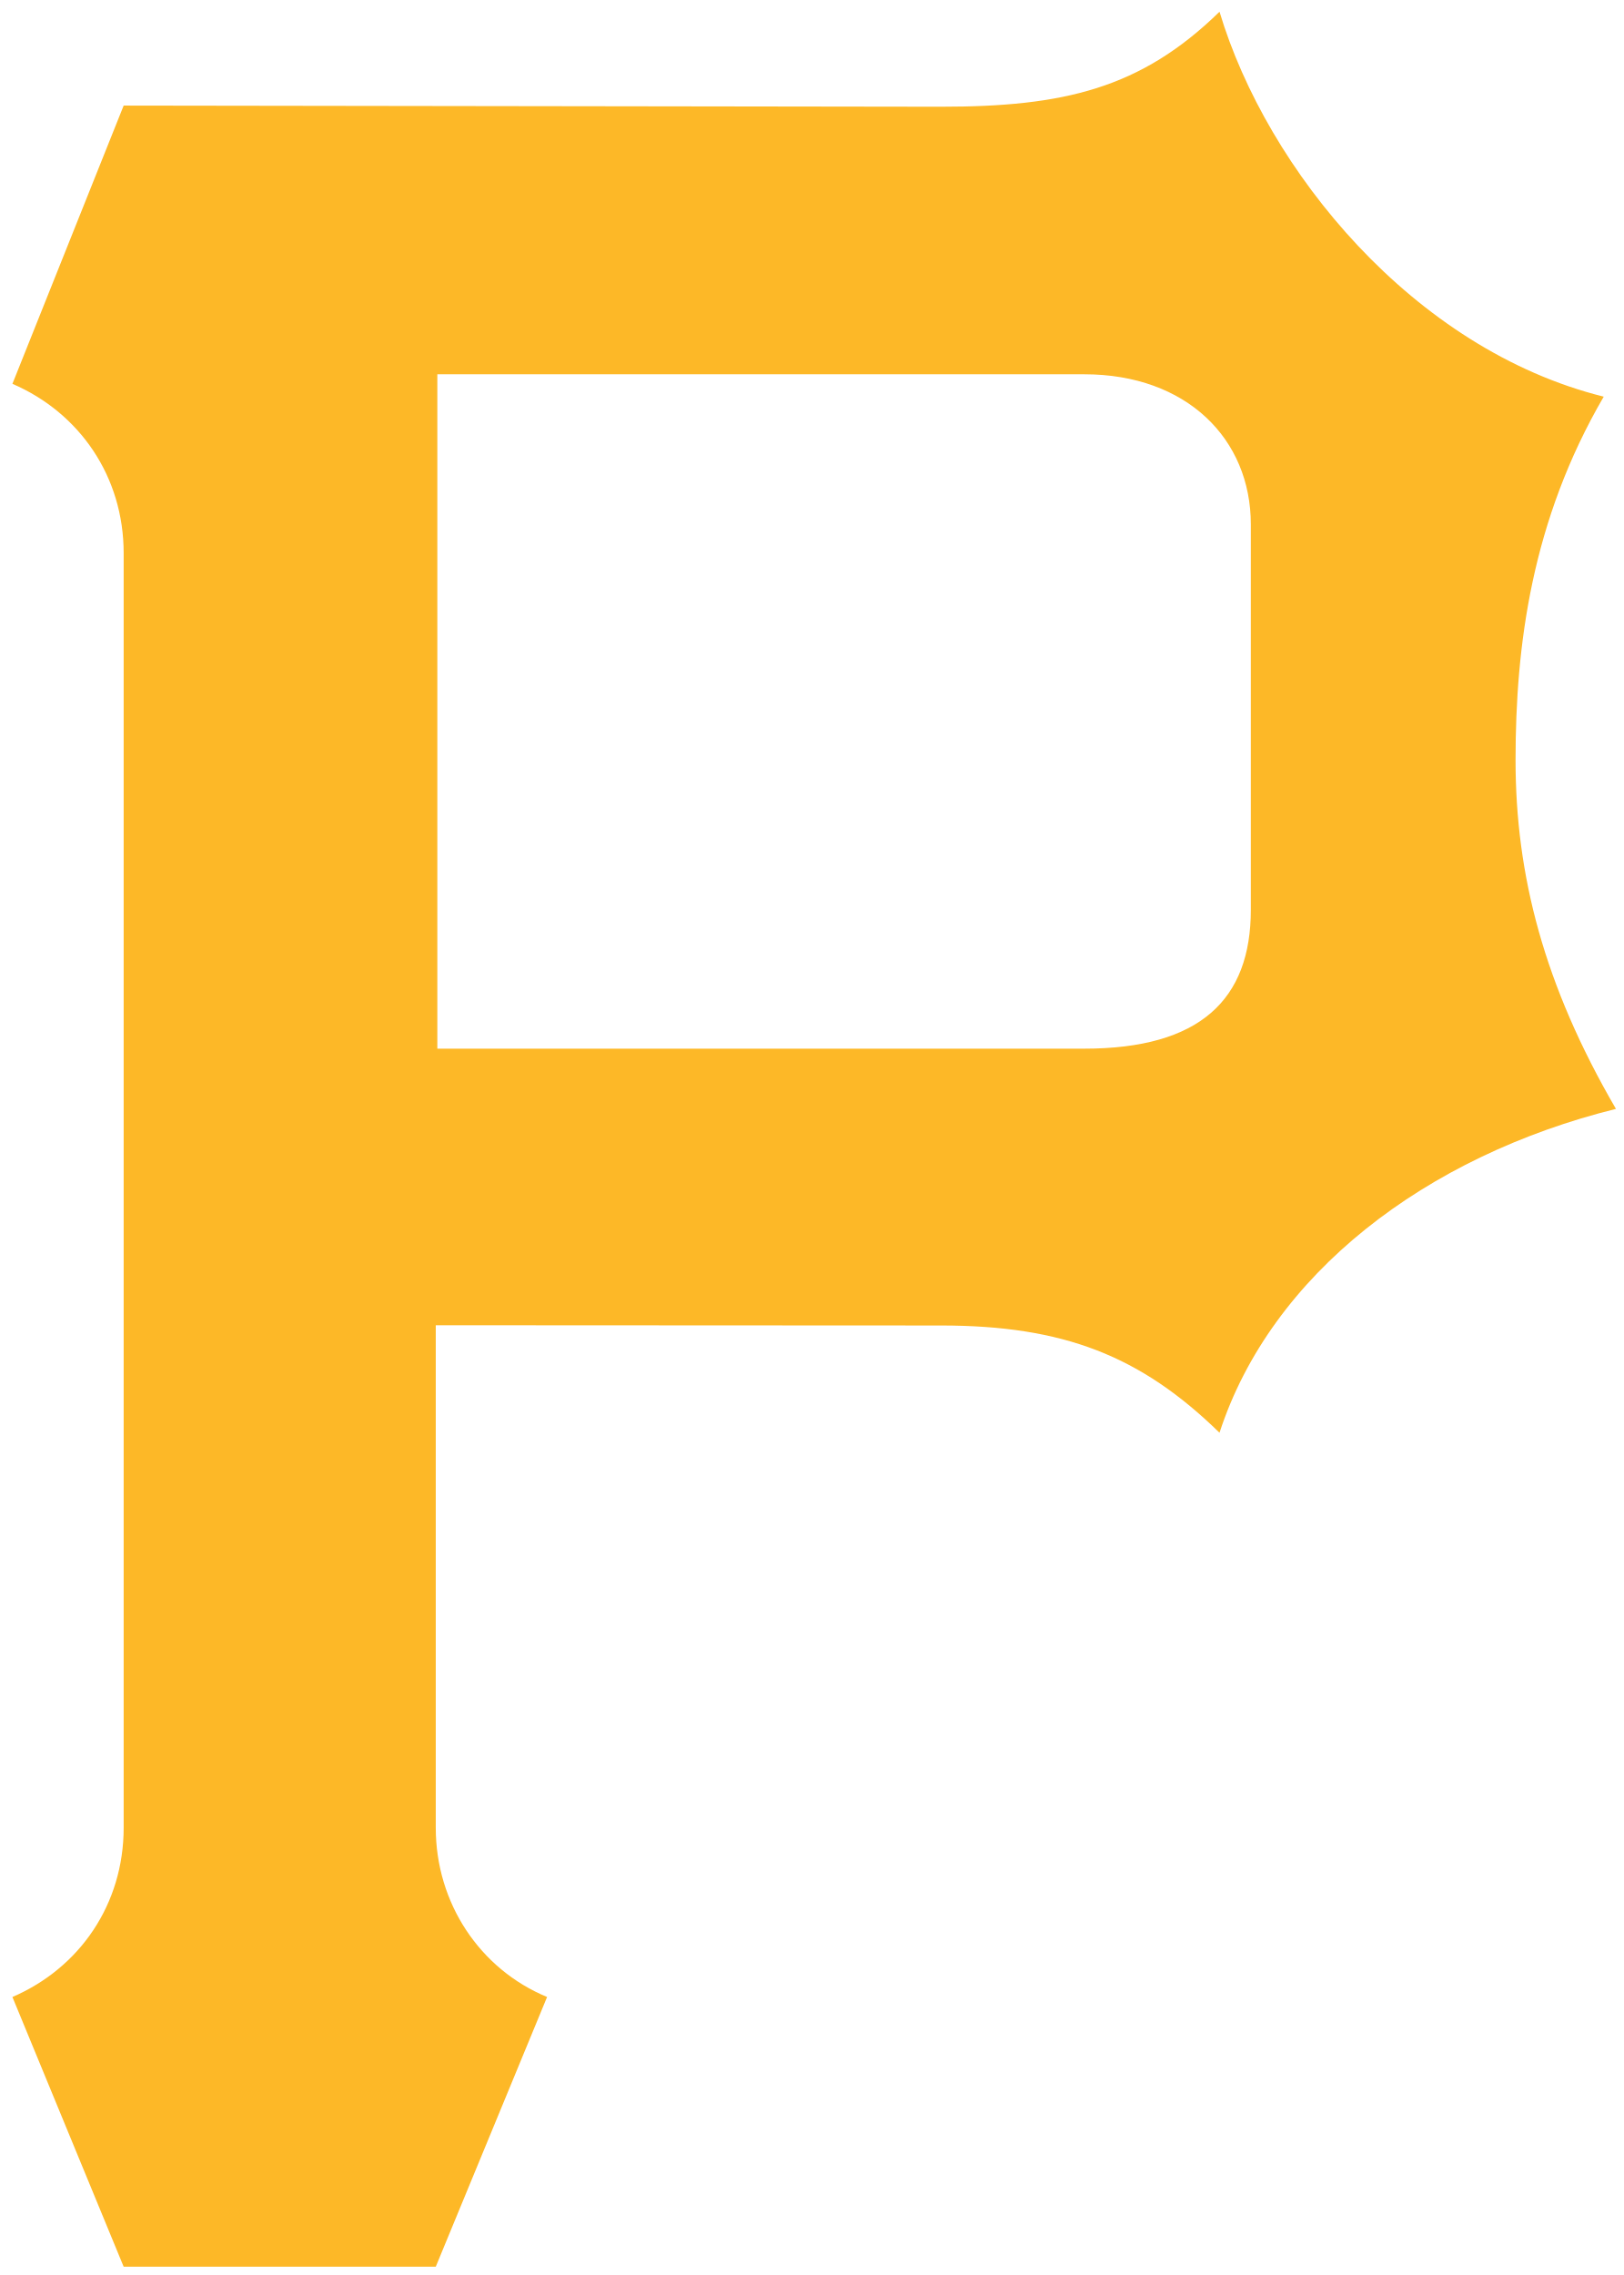
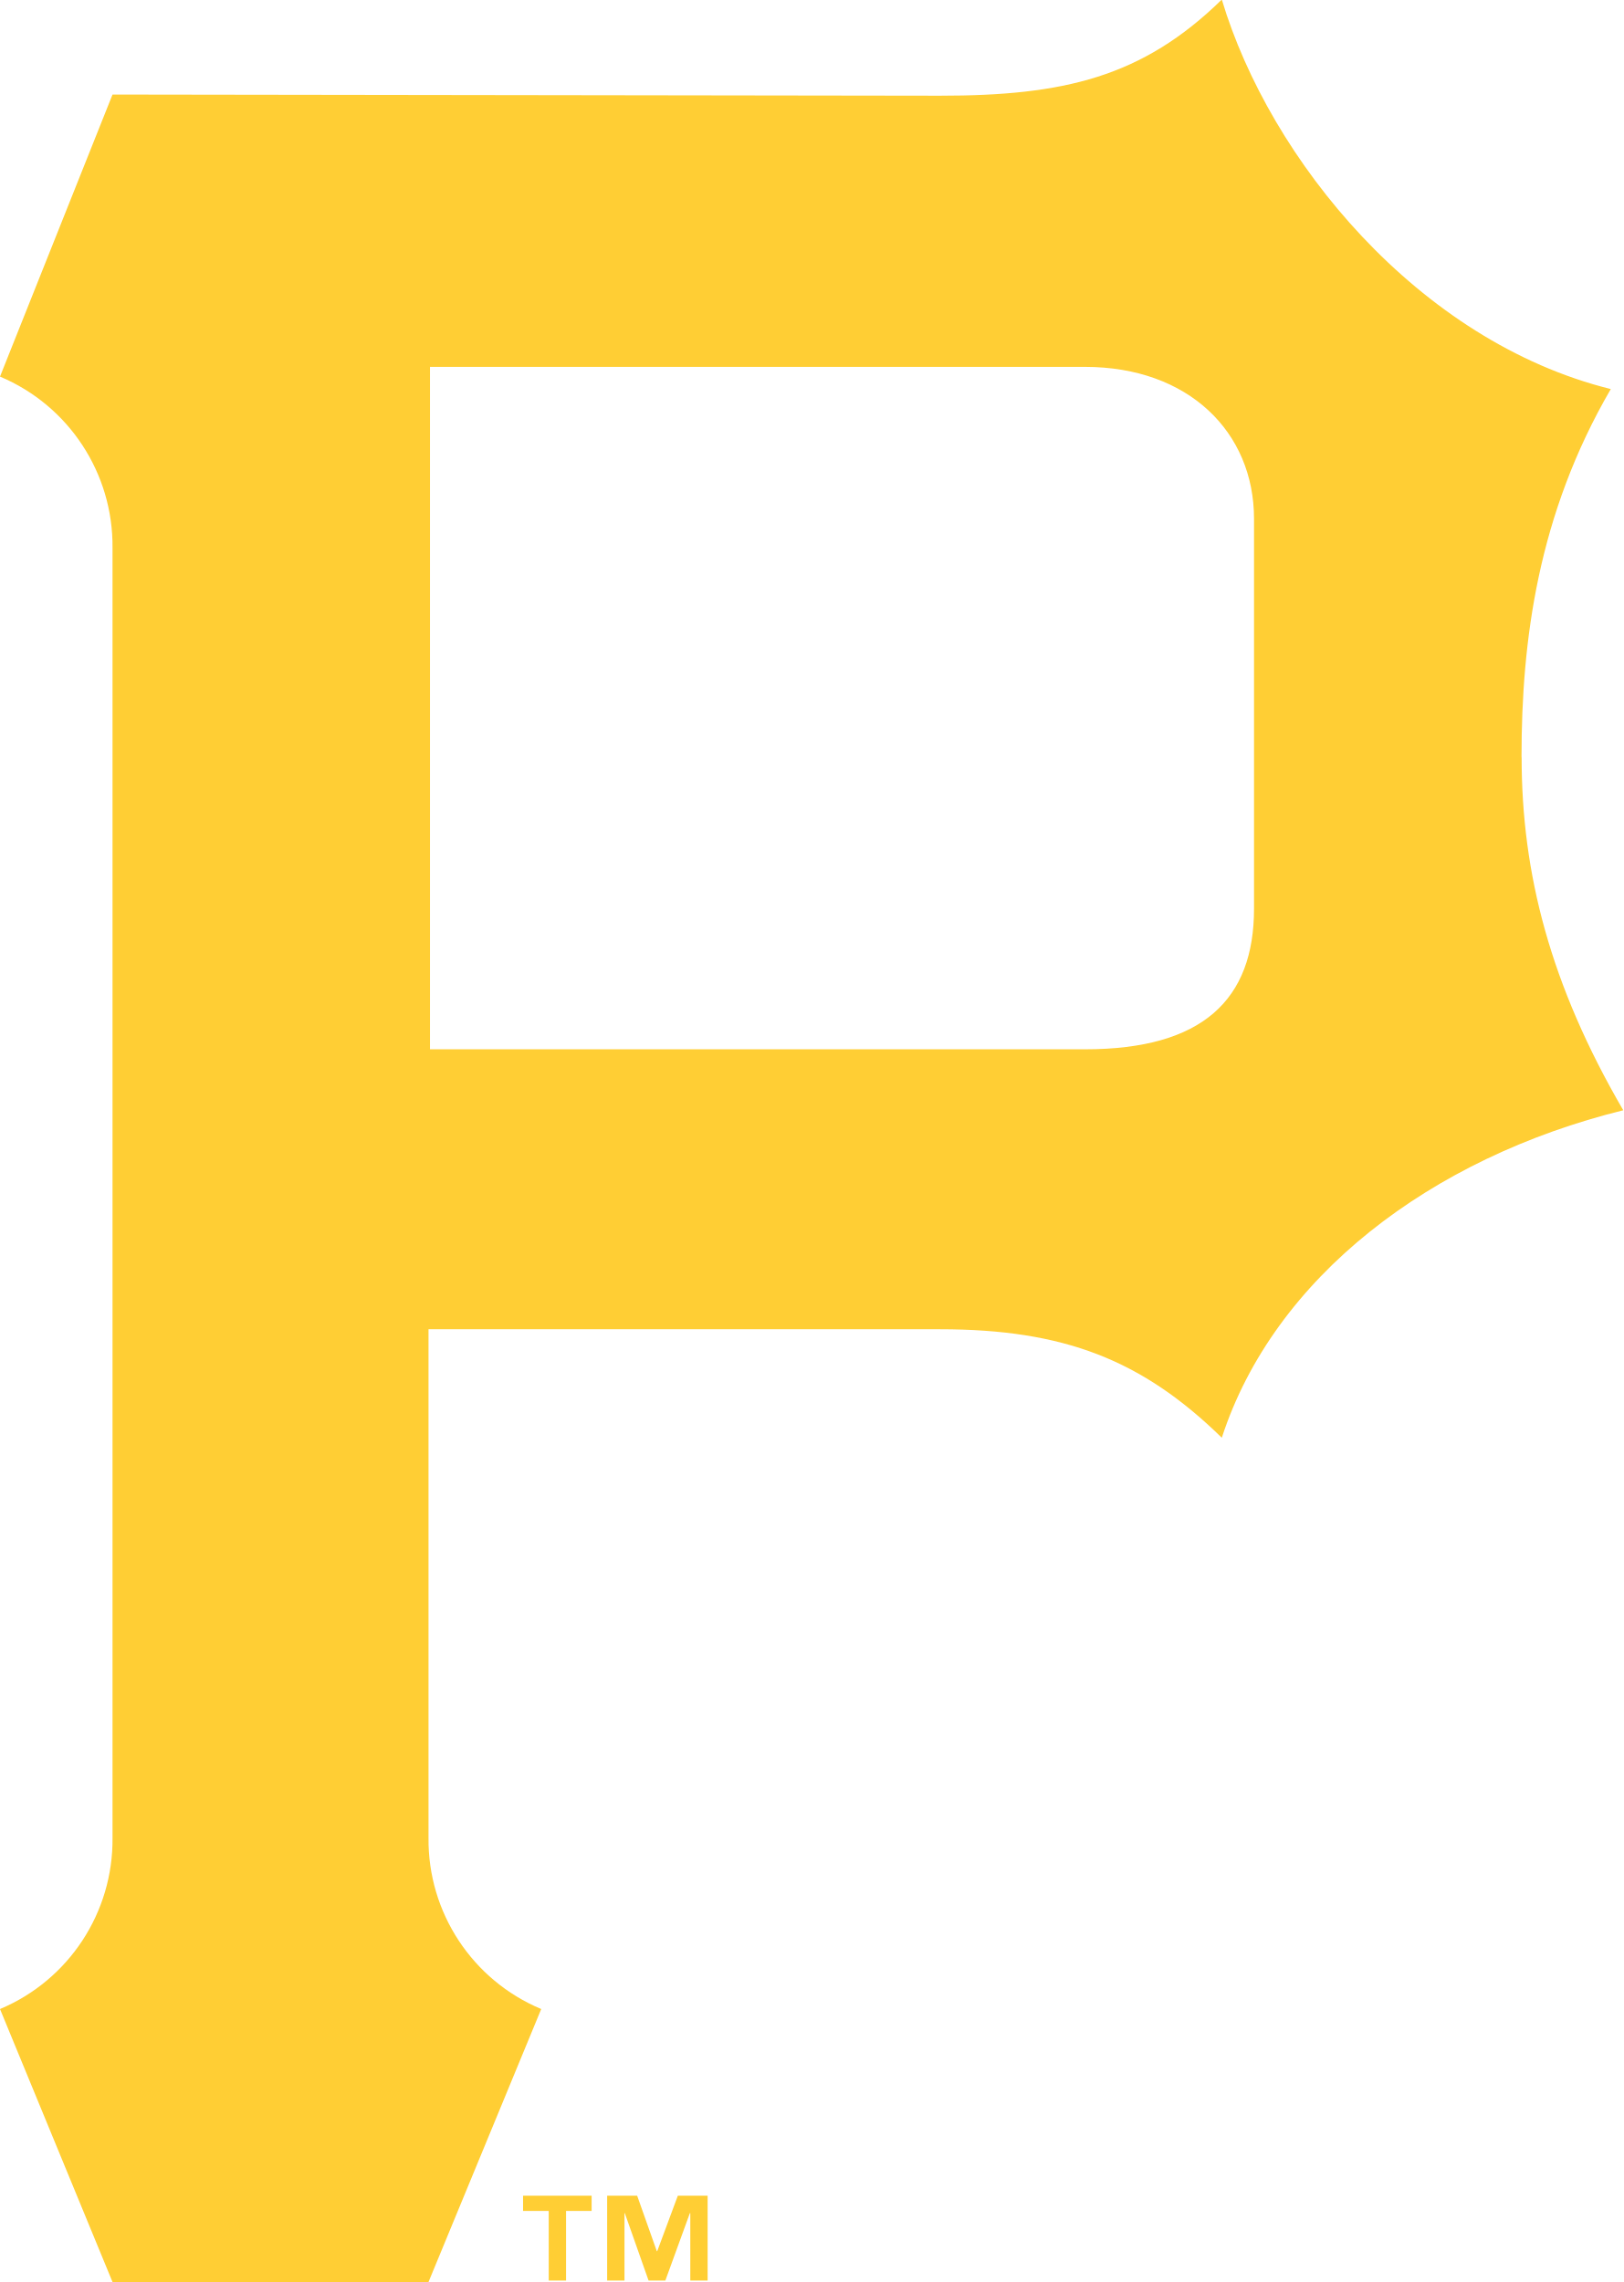
- <svg xmlns="http://www.w3.org/2000/svg" width="162.76" height="228.03" viewBox="0 0 162.762 228.029">
-   <path fill="#fdb827" d="M122.263 1.175c-7.91 7.726-15.66 9.521-27.925 9.521l-81.94-.115L1.245 38.47c6.74 2.907 11.153 9.3 11.153 16.97v127.763c0 7.67-4.413 14.06-11.153 16.962L12.398 227.2h31.29l11.16-27.035c-6.74-2.79-11.16-9.413-11.16-16.962v-50.37l50.65.025c12.266 0 20.013 3.023 27.925 10.749 5.165-15.889 20.68-27.735 39.745-32.46-7.228-12.422-10.065-23.448-10.065-34.958 0-11.509 1.611-24.016 8.84-36.432-19.065-4.733-33.76-22.7-38.52-38.586zM43.845 37.513h64.851c10.273 0 16.707 6.474 16.707 15.053v38.62c0 9.01-5.09 13.925-16.707 13.925H43.845V37.513z" />
+ <svg xmlns="http://www.w3.org/2000/svg" id="Layer_1" data-name="Layer 1" viewBox="0 0 153.64 216.02">
+   <defs>
+     <style>.cls-1{fill:#ffce34}</style>
+   </defs>
+   <path class="cls-1" d="M247.22 144c0-11 1.54-22.95 8.45-34.82-18.22-4.52-32.27-21.69-36.82-36.87-7.55 7.38-15 9.1-26.68 9.1l-78.32-.11L103.2 108a17.4 17.4 0 0110.65 16.22v122.1a17.38 17.38 0 01-10.65 16.21l10.65 25.84h29.91l10.67-25.84a17.38 17.38 0 01-10.67-16.21v-48.14h48.41c11.72 0 19.13 2.89 26.68 10.27 4.93-15.18 19.77-26.5 38-31-6.91-11.87-9.62-22.41-9.62-33.41m-41.33 27.64h-62v-64.6h62c9.81 0 16 6.18 16 14.38v36.91c0 8.61-4.86 13.31-16 13.31" transform="translate(-103.2 -72.35)" />
+   <path class="cls-1" d="M53.58 215.88v-6.59H56v-1.44h-6.49v1.44h2.43v6.59h1.64zM66.98 215.88v-8.03h-2.82l-1.95 5.25h-.04l-1.86-5.25h-2.84v8.03h1.64v-6.38h.03l2.25 6.38h1.59l2.32-6.38h.04v6.38h1.64z" />
</svg>
